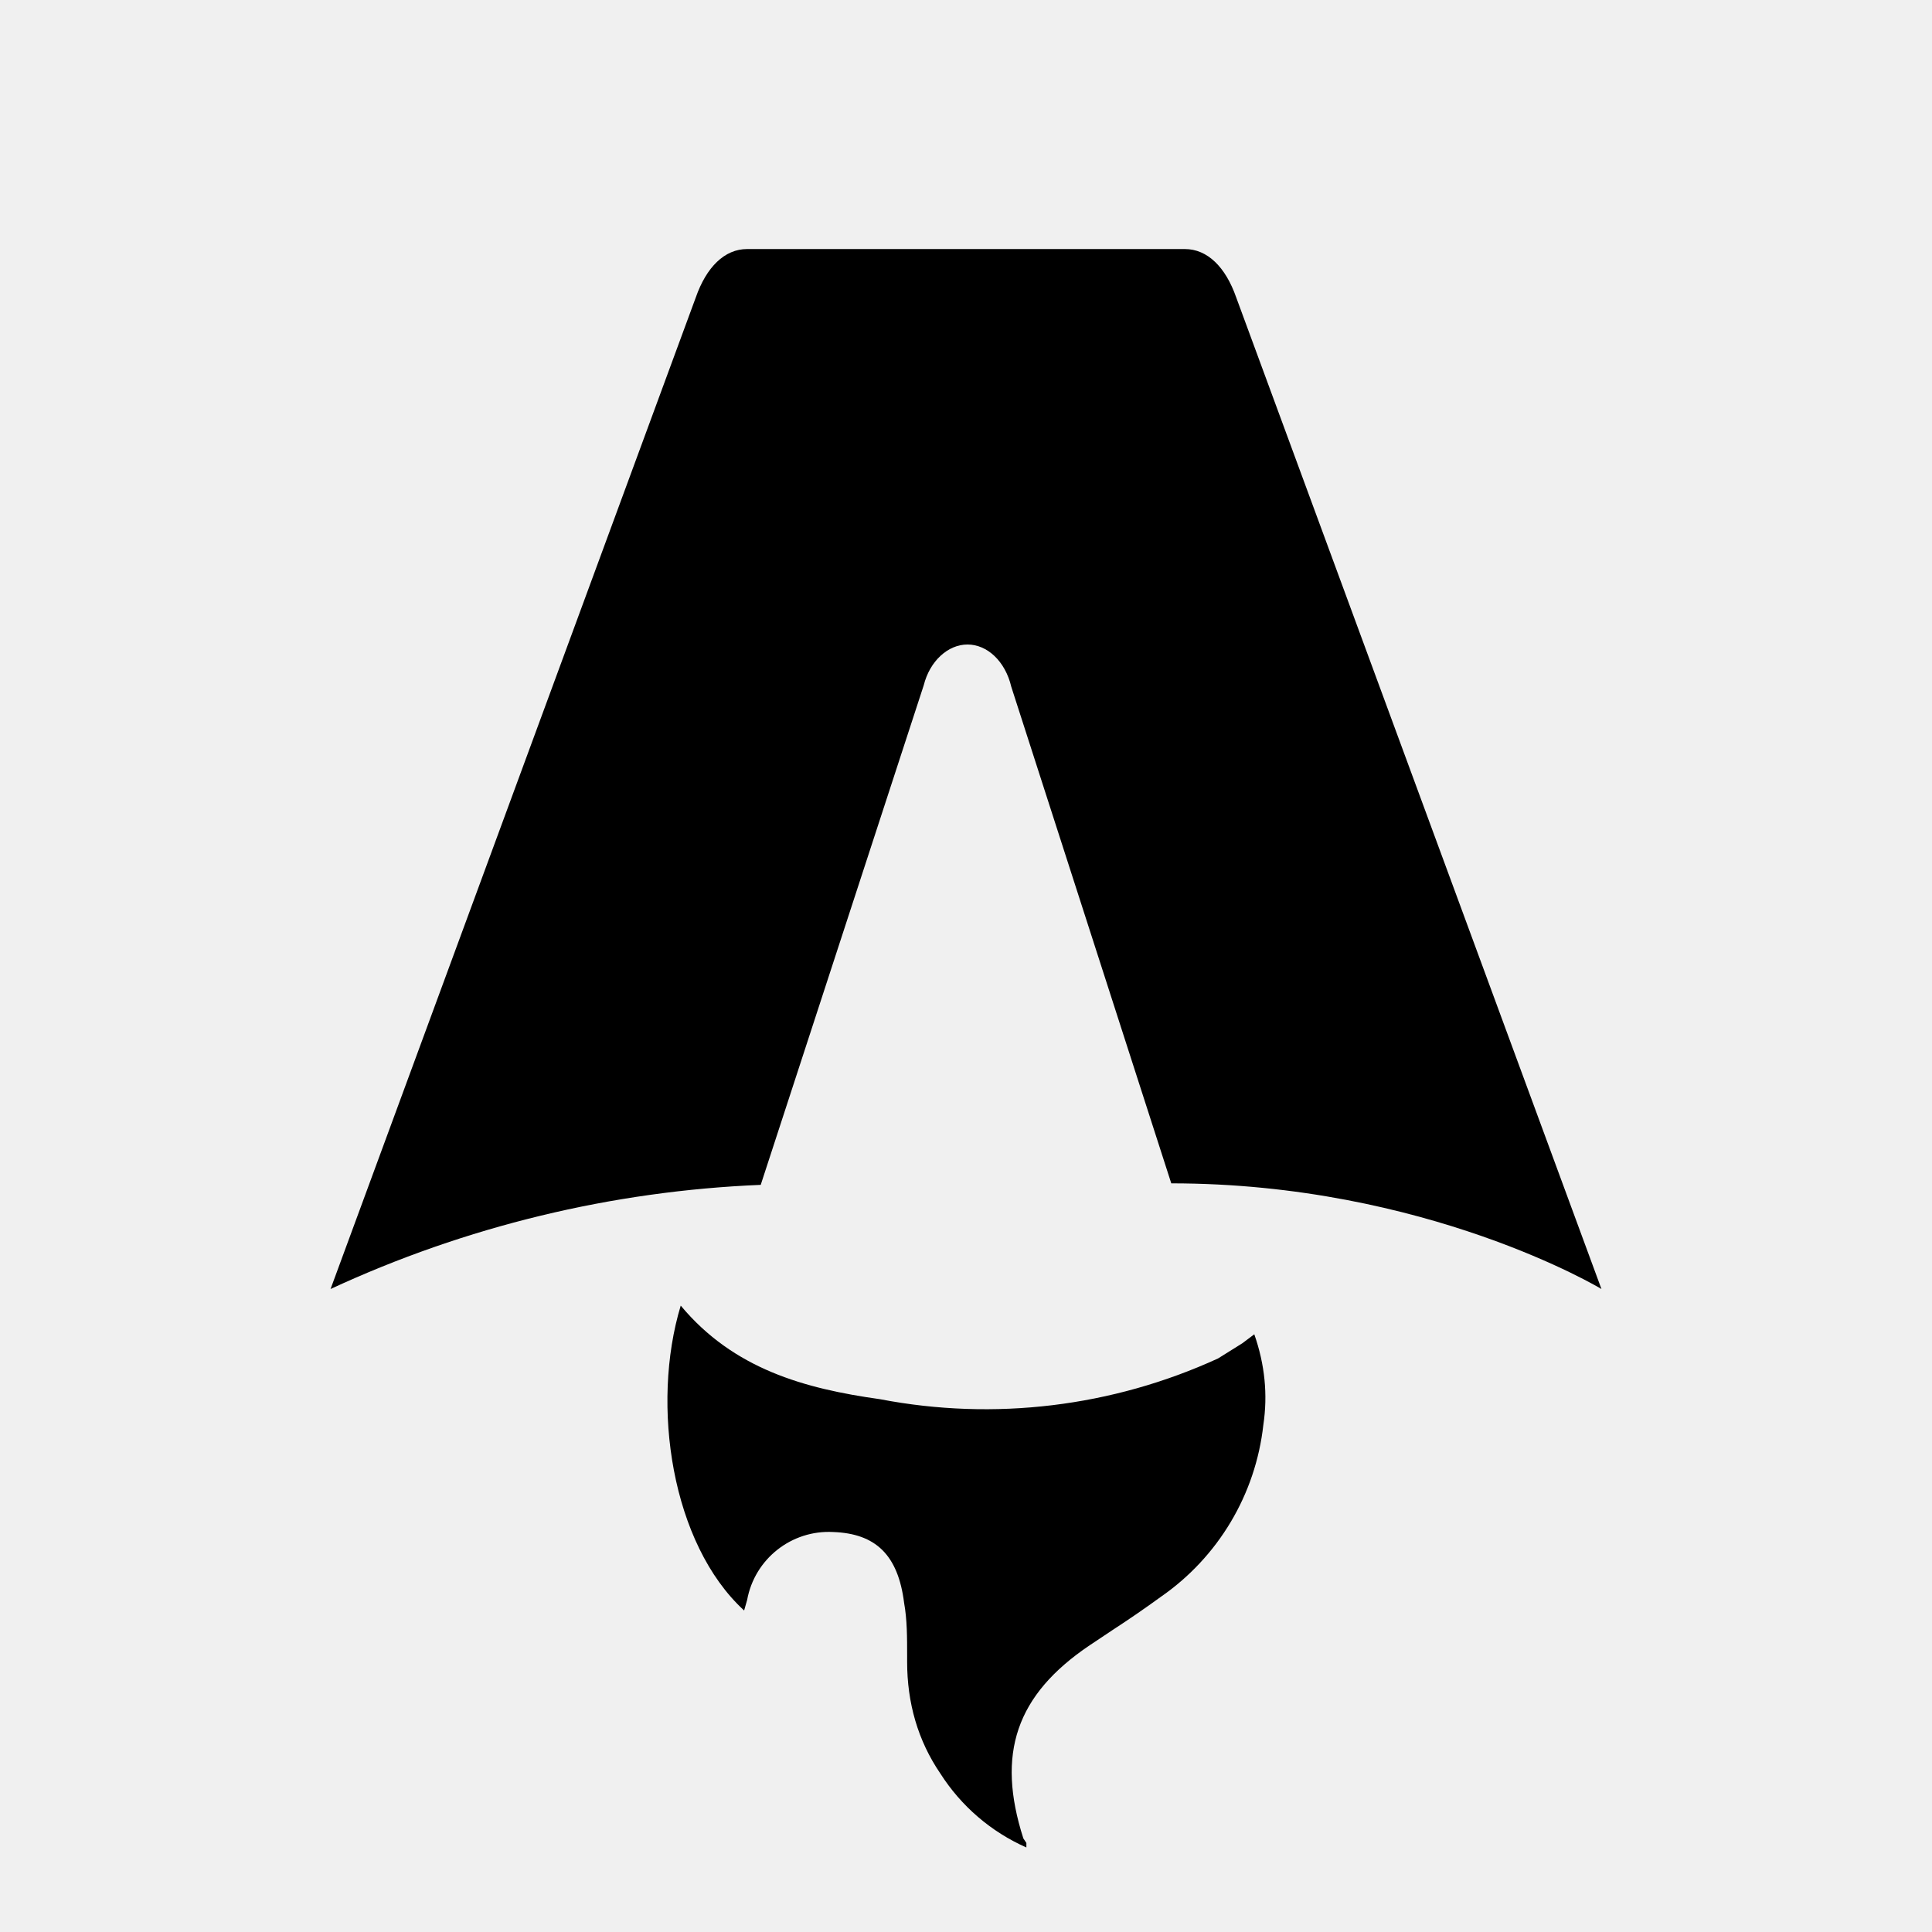
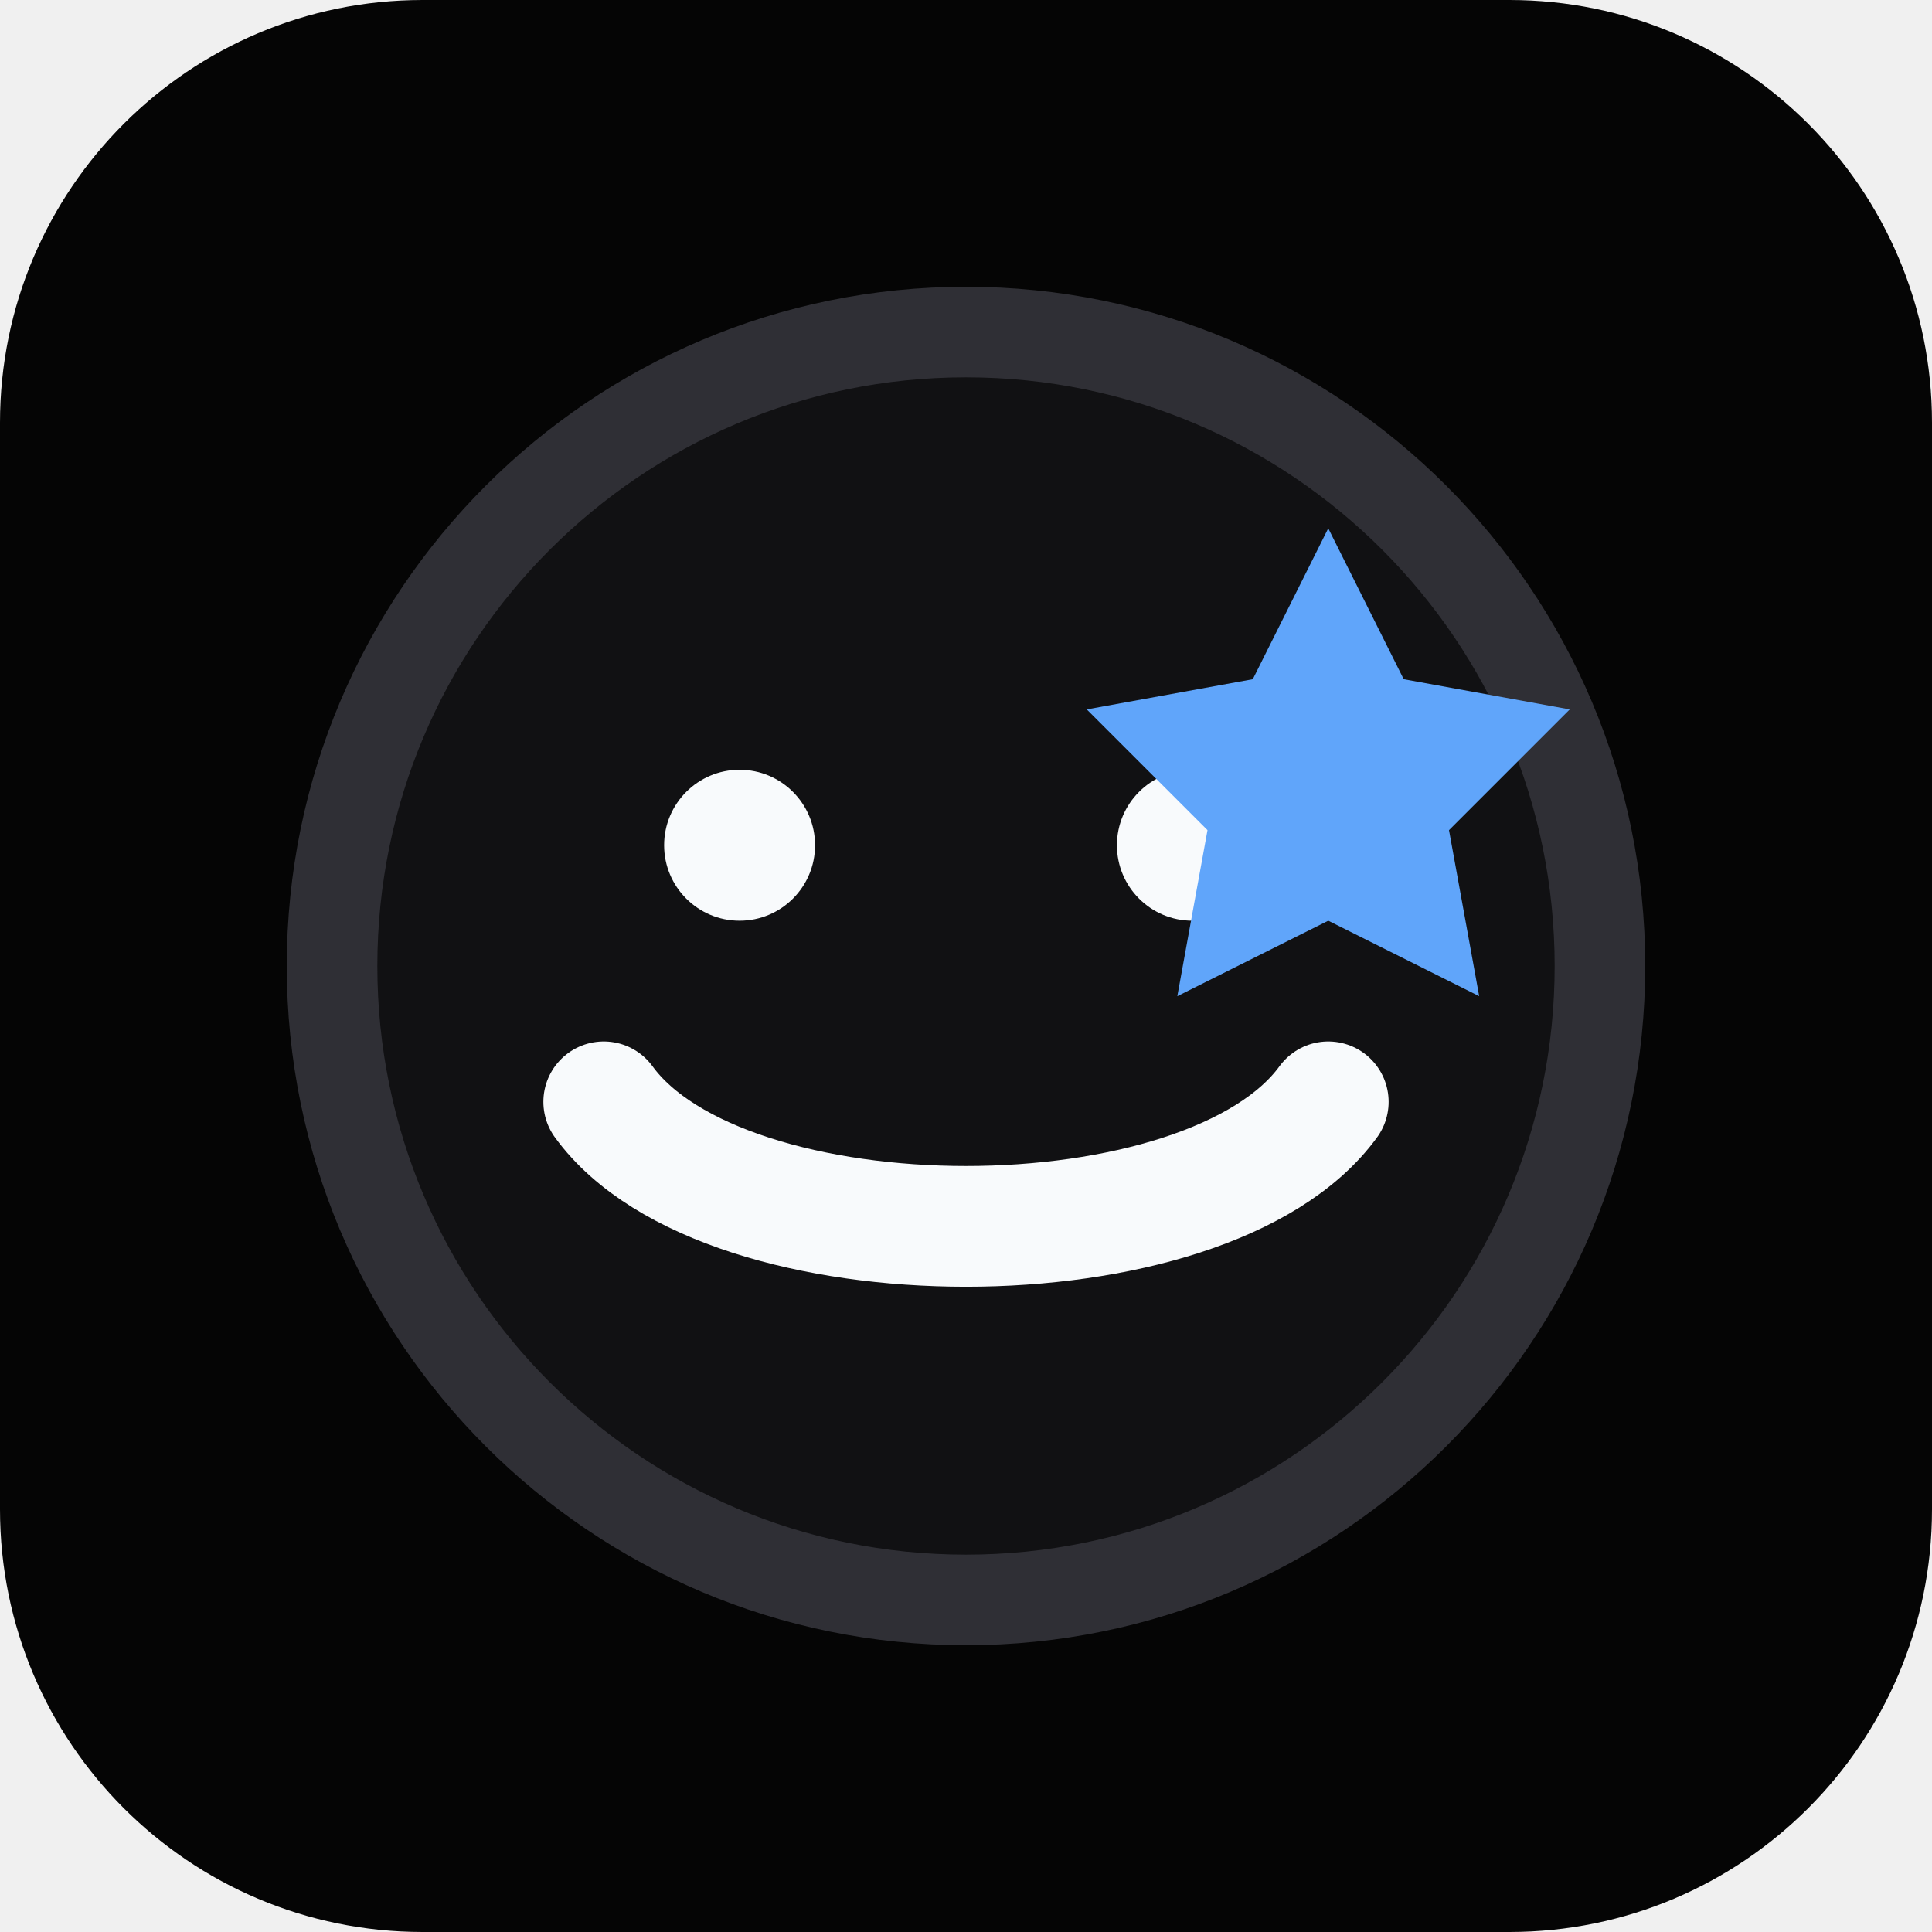
- <svg xmlns="http://www.w3.org/2000/svg" fill="none" viewBox="0 0 128 128">
-   <path d="M50.4 78.5a75.1 75.1 0 0 0-28.5 6.9l24.2-65.7c.7-2 1.9-3.2 3.4-3.2h29c1.5 0 2.7 1.2 3.4 3.2l24.2 65.7s-11.6-7-28.5-7L67 45.5c-.4-1.7-1.6-2.8-2.9-2.8-1.3 0-2.5 1.1-2.9 2.7L50.4 78.5Zm-1.1 28.2Zm-4.2-20.2c-2 6.6-.6 15.8 4.2 20.2a17.5 17.5 0 0 1 .2-.7 5.5 5.5 0 0 1 5.7-4.5c2.8.1 4.3 1.5 4.7 4.7.2 1.1.2 2.3.2 3.5v.4c0 2.7.7 5.2 2.2 7.4a13 13 0 0 0 5.7 4.9v-.3l-.2-.3c-1.8-5.6-.5-9.5 4.4-12.8l1.5-1a73 73 0 0 0 3.2-2.2 16 16 0 0 0 6.8-11.4c.3-2 .1-4-.6-6l-.8.6-1.6 1a37 37 0 0 1-22.4 2.7c-5-.7-9.7-2-13.2-6.2Z" />
-   <style>
-         path { fill: #000; }
-         @media (prefers-color-scheme: dark) {
-             path { fill: #FFF; }
-         }
-     </style>
+ <svg xmlns="http://www.w3.org/2000/svg" viewBox="0 0 128 128" role="img" aria-label="Site icon">
+   <rect width="128" height="128" rx="28" fill="#050505" />
+   <circle cx="64" cy="64" r="42" fill="#111113" stroke="#2f2f35" stroke-width="6" />
+   <path d="M40 73c8 11 40 11 48 0" fill="none" stroke="#f8fafc" stroke-linecap="round" stroke-width="8" />
+   <circle cx="49" cy="56" r="5" fill="#f8fafc" />
+   <circle cx="79" cy="56" r="5" fill="#f8fafc" />
+   <path d="M88 35l5 10 11 2-8 8 2 11-10-5-10 5 2-11-8-8 11-2 5-10Z" fill="#60a5fa" />
</svg>
